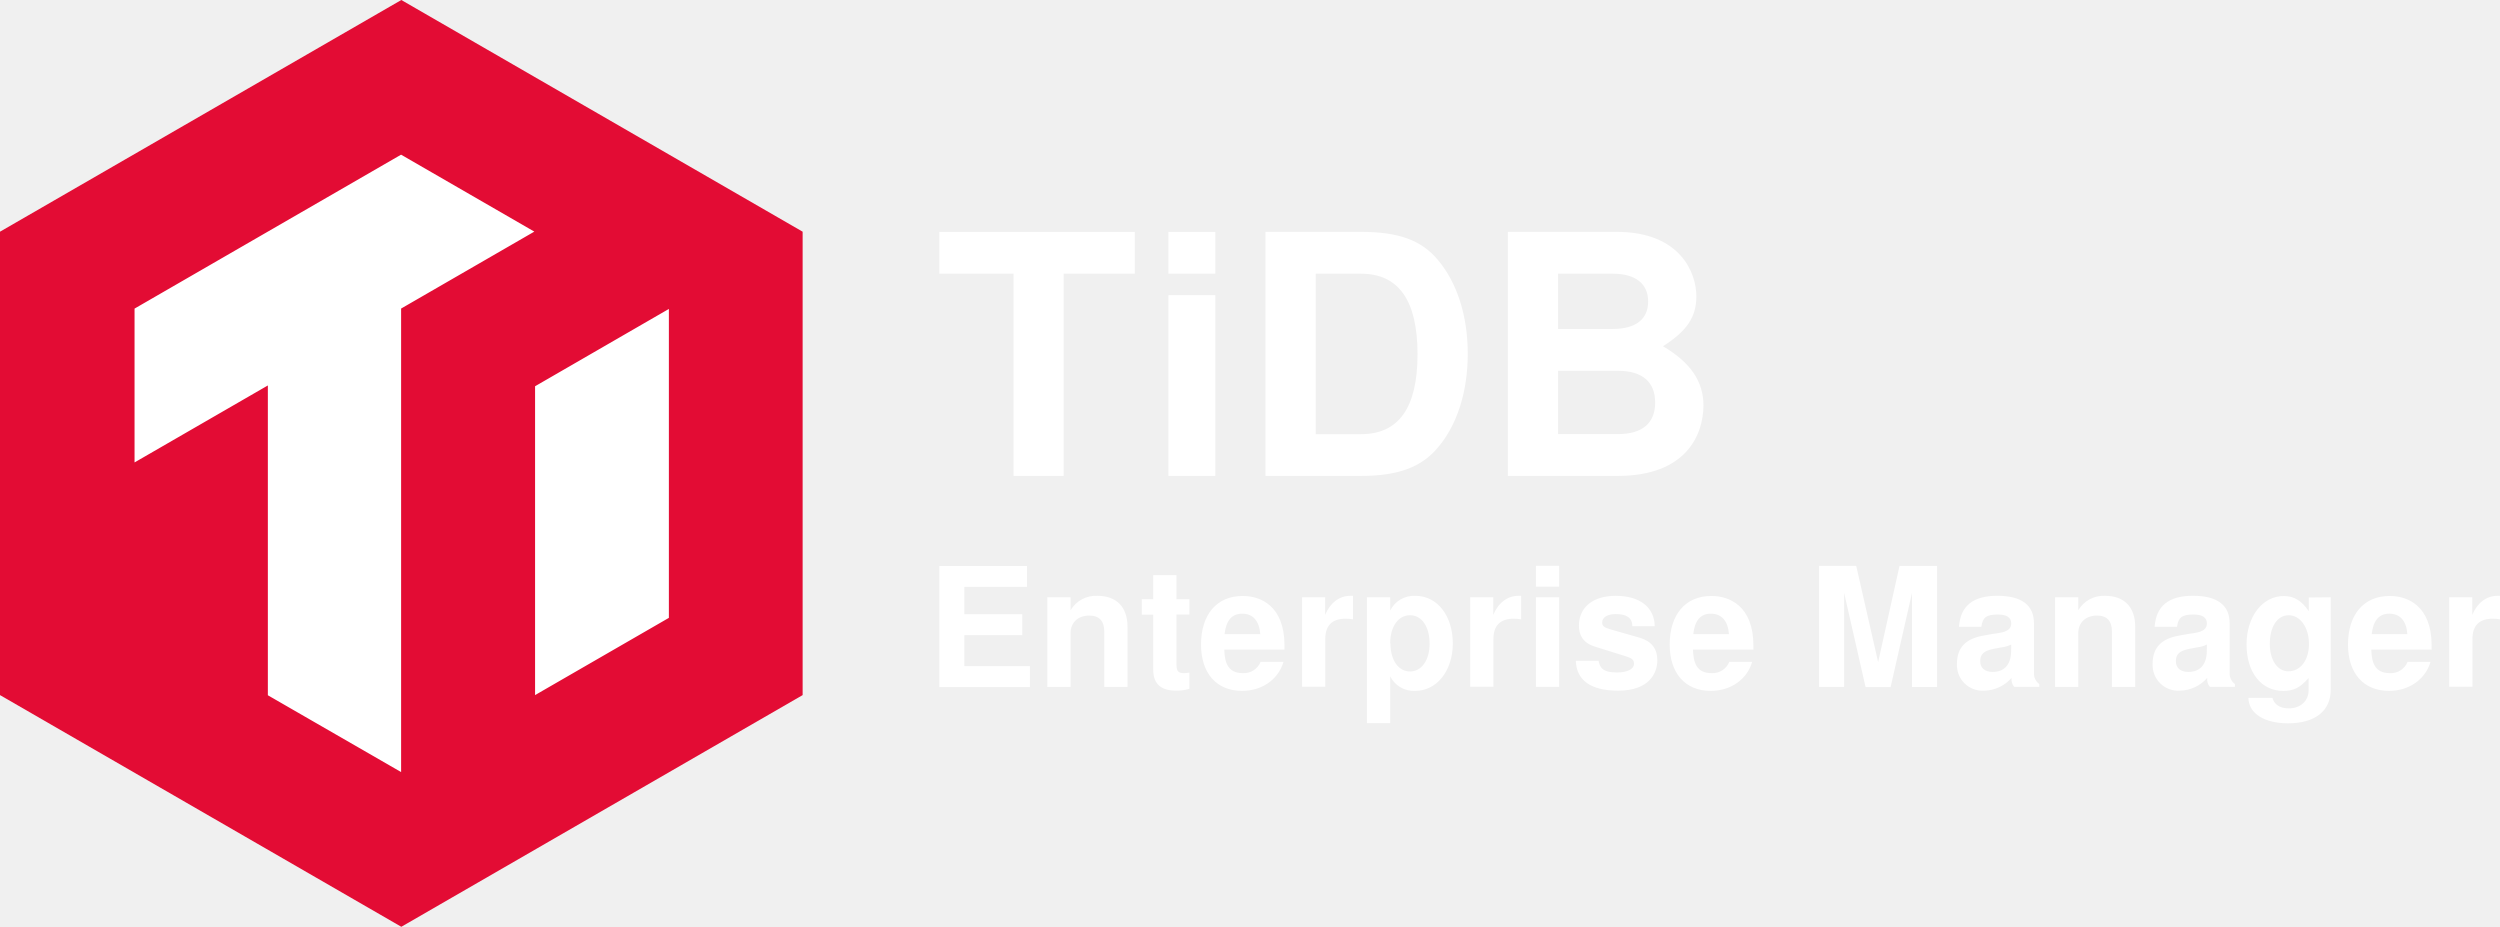
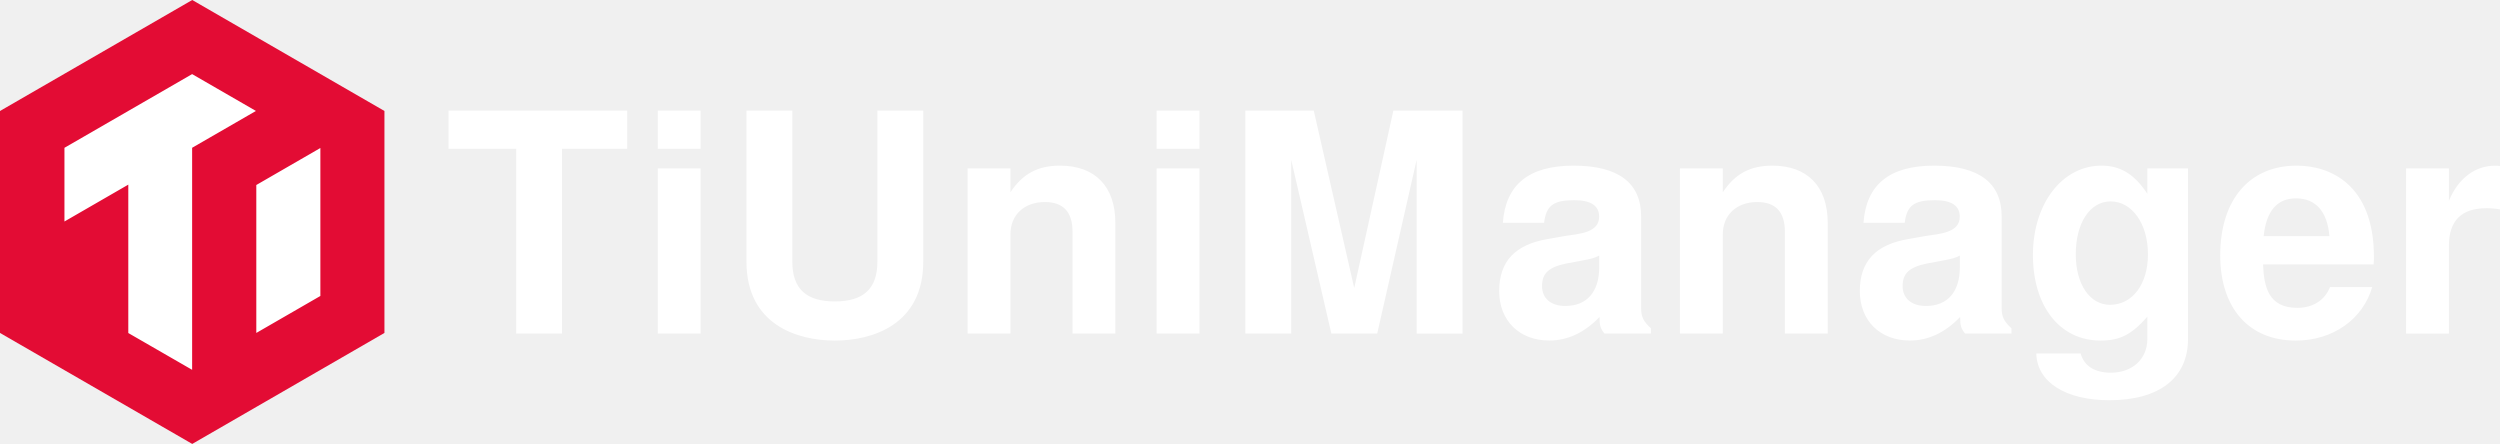
- <svg xmlns="http://www.w3.org/2000/svg" viewBox="0 0 598.84 222">
+ <svg xmlns="http://www.w3.org/2000/svg" viewBox="0 0 926.73 164.56">
  <defs>
    <style>.cls-2{fill:#fff}</style>
  </defs>
  <g id="图层_2" data-name="图层 2">
    <g id="Layer_2" data-name="Layer 2">
-       <path style="fill:#e30c34" d="M0 55.5v111L96.13 222l96.13-55.5v-111L96.13 0 0 55.5z" />
-       <path class="cls-2" d="M96.07 37.05 32.23 73.92v36.85l31.93-18.44v74.21l31.92 18.4V73.91l31.91-18.43-31.92-18.43zM128.17 92.52v73.98l32.05-18.5V74l-32.05 18.52zM254.78 114h-12V65.56H225v-10h46.83v10h-17.05ZM291.11 65.56h-11.23v-10h11.23Zm0 48.44h-11.23V70.7h11.23ZM303.13 55.54H326c9 0 14.51 2 18.44 6.74 4.65 5.53 7.14 13.47 7.14 22.45s-2.49 17-7.14 22.45c-3.94 4.73-9.55 6.82-18.44 6.82h-22.87ZM326 104c9.06 0 13.55-6.34 13.55-19.17s-4.5-19.27-13.55-19.27h-10.84V104ZM387.49 114h-26.3V55.54h26.06c15.4 0 19.09 10 19.09 15.4 0 5-2.25 8.34-8 12 6.57 3.85 9.7 8.42 9.7 14.19-.04 7.01-4.11 16.87-20.55 16.87Zm-14.27-35.2h13.07c5.53 0 8.5-2.33 8.5-6.58s-3-6.66-8.5-6.66h-13.07Zm0 25.18h14.35c5.86 0 8.9-2.65 8.9-7.54s-3-7.62-8.9-7.62h-14.35ZM231 159.57h15.7v5H225v-29h21v5h-15v6.56h13.87v5H231ZM256.44 143.07v3.1a7.06 7.06 0 0 1 6.44-3.45c4.57 0 7.2 2.7 7.2 7.43v14.39h-5.57V151.3c0-2.54-1.19-3.85-3.58-3.85-2.7 0-4.49 1.67-4.49 4.21v12.88h-5.57v-21.47ZM284.9 147.21h-3.1v11.68c0 1.91.36 2.35 1.83 2.35a8.22 8.22 0 0 0 1.27-.12V165a10.38 10.38 0 0 1-3.22.43c-3.65 0-5.44-1.67-5.44-5v-13.2h-2.74v-3.7h2.74v-5.76h5.56v5.76h3.1ZM307.68 154.6a9.49 9.49 0 0 1 0 1h-14.43c.12 2.9.72 5.64 4.45 5.64a4.32 4.32 0 0 0 4.26-2.7h5.48c-1.23 4.21-5.12 6.95-9.93 6.95-6.09 0-9.82-4.21-9.82-11.09 0-7.19 3.77-11.64 9.94-11.64 4.29-.04 10.05 2.34 10.05 11.84Zm-10.13-7.6c-2.47 0-3.86 1.63-4.22 4.89h8.55c-.24-3.17-1.75-4.89-4.33-4.89ZM317.42 143.07v4.22c1.2-2.9 3.42-4.57 6-4.57a4.86 4.86 0 0 1 .67 0v5.64a9.7 9.7 0 0 0-1.75-.16q-4.89 0-4.89 4.89v11.41h-5.56v-21.43ZM348 154.12c0 6.52-3.81 11.37-9 11.37a6.32 6.32 0 0 1-6-3.49v11.21h-5.57v-30.14H333v3.18a6.36 6.36 0 0 1 6-3.53c5.53 0 9 5.08 9 11.4Zm-14.94 0c0 4 1.9 6.72 4.69 6.72s4.69-2.74 4.69-6.64c0-4.09-1.87-6.83-4.69-6.83s-4.75 2.74-4.75 6.75ZM357.69 143.07v4.22c1.19-2.9 3.42-4.57 6-4.57a4.91 4.91 0 0 1 .68 0v5.64a9.78 9.78 0 0 0-1.75-.16q-4.89 0-4.89 4.89v11.41h-5.56v-21.43ZM373.47 140.53h-5.56v-5h5.56Zm0 24h-5.56v-21.46h5.56ZM387.27 161.08c2.58 0 4.13-.79 4.13-2.11 0-.87-.47-1.31-1.87-1.74l-6.63-2.07c-1.24-.4-4.69-1.07-4.69-5.29 0-4.41 3.37-7.15 8.82-7.15 5.76 0 9.26 2.74 9.34 7.27H391c0-2-1.36-2.9-4-2.9-1.95 0-3.22.79-3.22 2 0 .87.4 1.19 2 1.67l7 2c2.82.84 4.21 2.63 4.21 5.41 0 3-1.87 7.27-9.38 7.27-6.52 0-10-2.46-10.14-7.15h5.45c.29 1.48.85 2.79 4.35 2.79ZM420 154.6a9.49 9.49 0 0 1 0 1h-14.48c.12 2.9.71 5.64 4.45 5.64a4.29 4.29 0 0 0 4.25-2.7h5.49c-1.23 4.21-5.13 6.95-9.94 6.95-6.08 0-9.82-4.21-9.82-11.09 0-7.19 3.78-11.64 9.94-11.64 4.29-.04 10.11 2.34 10.11 11.84Zm-10.19-7.6c-2.47 0-3.86 1.63-4.21 4.89h8.54c-.24-3.17-1.75-4.89-4.33-4.89ZM441.73 164.54h-6v-29h8.9l5.25 23.06 5.12-23.04h9v29h-6V142l-5.13 22.58h-6L441.73 142ZM468.76 159c0-3.85 2.07-6 6.32-6.75l2.23-.4c1.83-.28 4.45-.4 4.45-2.51 0-1.43-1.07-2.14-3.22-2.14-2.74 0-3.65.71-3.93 2.94h-5.37c.36-5 3.38-7.43 9.18-7.43s8.79 2.22 8.79 6.59v11.93a3.06 3.06 0 0 0 1.27 2.62v.68h-6a2.73 2.73 0 0 1-.64-2.15 8.9 8.9 0 0 1-6.52 3.06 6.14 6.14 0 0 1-6.56-6.44Zm13-4.61a6.88 6.88 0 0 1-2.34.68l-1.91.36c-2.31.47-3.18 1.27-3.18 2.94s1.15 2.58 3 2.58c2.82 0 4.41-1.83 4.41-5.05ZM497.82 143.07v3.1a7.06 7.06 0 0 1 6.44-3.45c4.58 0 7.2 2.7 7.2 7.43v14.39h-5.57V151.3c0-2.54-1.19-3.85-3.57-3.85-2.71 0-4.5 1.67-4.5 4.21v12.88h-5.56v-21.47ZM515.63 159c0-3.85 2.07-6 6.32-6.75l2.23-.4c1.83-.28 4.45-.4 4.45-2.51 0-1.43-1.07-2.14-3.22-2.14-2.74 0-3.65.71-3.93 2.94h-5.37c.36-5 3.38-7.43 9.18-7.43s8.79 2.22 8.79 6.59v11.93a3.06 3.06 0 0 0 1.27 2.62v.68h-6a2.73 2.73 0 0 1-.64-2.15 8.9 8.9 0 0 1-6.52 3.06 6.14 6.14 0 0 1-6.56-6.44Zm13-4.61a6.88 6.88 0 0 1-2.34.68l-1.91.36c-2.31.47-3.18 1.27-3.18 2.94s1.15 2.58 3 2.58c2.82 0 4.41-1.83 4.41-5.05ZM558.29 143.07v22.19c0 5-3.74 8-10.22 8-5.68 0-9.42-2.35-9.5-6.09h5.76c.44 1.63 1.83 2.51 3.94 2.51 2.78 0 4.73-1.79 4.73-4.37v-2.91c-2.07 2.35-3.58 3.1-6.08 3.1-5.29 0-8.79-4.45-8.79-11.13s3.82-11.6 8.91-11.6c2.46 0 4.29 1.11 6 3.65v-3.3Zm-14.59 11.17c0 3.9 1.83 6.56 4.45 6.56 2.9 0 4.93-2.66 4.93-6.56s-2.07-6.87-4.85-6.87-4.53 2.82-4.53 6.87ZM582.46 154.6a9.49 9.49 0 0 1 0 1H568c.12 2.9.71 5.64 4.45 5.64a4.29 4.29 0 0 0 4.25-2.7h5.49c-1.23 4.21-5.13 6.95-9.94 6.95-6.08 0-9.82-4.21-9.82-11.09 0-7.19 3.78-11.64 9.94-11.64 4.32-.04 10.09 2.34 10.09 11.84Zm-10.14-7.6c-2.46 0-3.85 1.63-4.21 4.89h8.54c-.23-3.17-1.74-4.89-4.33-4.89ZM592.2 143.07v4.22c1.19-2.9 3.42-4.57 6-4.57a4.91 4.91 0 0 1 .68 0v5.64a9.86 9.86 0 0 0-1.75-.16q-4.89 0-4.89 4.89v11.41h-5.57v-21.43Z" />
+       <path fill="#e30c34" d="M0 41.14v82.28l71.26 41.14 71.25-41.14V41.14L71.26 0 0 41.14z" />
+       <path d="M71.22 27.47 23.89 54.79v27.32l23.67-13.67v55.01l23.66 13.64V54.78l23.65-13.65-23.65-13.66zM95.01 68.58v54.84l23.75-13.71V54.86L95.01 68.58zM208.34 123.65h-17V55.16h-25.07V41h66.22v14.16h-24.15ZM259.7 55.16h-15.87V41h15.87Zm0 68.49h-15.87V62.42h15.87ZM276.71 97V41h17v56c0 10 5.1 14.74 15.76 14.74S325.24 107 325.24 97V41h17v56c0 23.36-18.83 29.25-32.77 29.25s-32.76-5.89-32.76-29.25ZM374.56 62.42v8.84c4.53-6.8 10.09-9.86 18.37-9.86 13 0 20.52 7.71 20.52 21.2v41.05h-15.87V85.89c0-7.26-3.41-11-10.21-11-7.71 0-12.81 4.76-12.81 12v36.74h-15.88V62.42ZM444.63 55.16h-15.88V41h15.88Zm0 68.49h-15.88V62.42h15.88ZM478.64 123.65h-17V41H487l15 65.76L516.51 41h25.63v82.66h-17V59.24l-14.62 64.41h-17l-14.88-64.41ZM555.74 107.89c0-11 5.9-17.24 18-19.28l6.35-1.13c5.22-.8 12.7-1.14 12.7-7.15q0-6.12-9.19-6.12c-7.82 0-10.43 2-11.22 8.39H557.1c1-14.17 9.64-21.2 26.2-21.2s25.05 6.35 25.05 18.82v34c0 3.17.8 4.87 3.63 7.48v1.93h-17.23c-1.48-1.82-1.82-3-1.82-6.13-5.55 5.79-11.79 8.73-18.59 8.73-11.11.02-18.6-7.35-18.6-18.34Zm37.08-13.16c-1.81.91-2.49 1.14-6.69 1.93l-5.44 1c-6.58 1.36-9.07 3.63-9.07 8.39 0 4.54 3.28 7.37 8.61 7.37 8 0 12.59-5.21 12.59-14.4ZM638.63 62.42v8.84c4.53-6.8 10.09-9.86 18.36-9.86 13 0 20.53 7.71 20.53 21.2v41.05h-15.88V85.89c0-7.26-3.4-11-10.2-11-7.71 0-12.81 4.76-12.81 12v36.74h-15.88V62.42ZM689.42 107.89c0-11 5.9-17.24 18-19.28l6.35-1.13c5.21-.8 12.7-1.14 12.7-7.15q0-6.12-9.19-6.12c-7.82 0-10.43 2-11.22 8.39h-15.28c1-14.17 9.64-21.2 26.19-21.2S742 67.75 742 80.22v34c0 3.17.8 4.87 3.63 7.48v1.93h-17.21c-1.47-1.82-1.81-3-1.81-6.13-5.56 5.79-11.79 8.73-18.6 8.73-11.11.02-18.59-7.35-18.59-18.34Zm37.08-13.16c-1.82.91-2.5 1.14-6.69 1.93l-5.45 1c-6.57 1.36-9.07 3.63-9.07 8.39 0 4.54 3.29 7.37 8.62 7.37 8.05 0 12.59-5.21 12.59-14.4ZM811.08 62.42v63.27c0 14.4-10.66 22.67-29.14 22.67-16.21 0-26.87-6.69-27.1-17.34h16.44c1.25 4.65 5.22 7.14 11.23 7.14 7.94 0 13.49-5.1 13.49-12.47v-8.28c-5.89 6.69-10.2 8.84-17.35 8.84-15.08 0-25.06-12.7-25.06-31.74S764.48 61.4 779 61.4c7 0 12.25 3.17 17 10.43v-9.41Zm-41.61 31.86c0 11.11 5.21 18.71 12.7 18.71 8.28 0 14.06-7.6 14.06-18.71 0-11.34-5.9-19.62-13.84-19.62-7.71 0-12.92 8.05-12.92 19.62ZM880 95.3c0 .79 0 1.36-.11 2.72h-41c.34 8.28 2 16.1 12.7 16.1 5.78 0 10.2-2.83 12.13-7.71h15.65c-3.52 12-14.63 19.84-28.35 19.84-17.35 0-28-12-28-31.63 0-20.52 10.78-33.22 28.35-33.22 12.21 0 28.63 6.8 28.63 33.9Zm-28.89-21.77c-7 0-11 4.65-12 14h24.37c-.7-9.01-5-14-12.37-14ZM907.8 62.42v12c3.4-8.28 9.75-13 17-13a14.35 14.35 0 0 1 1.93.11v16.1a28 28 0 0 0-5-.45q-13.95 0-13.94 13.94v32.55h-15.87V62.42Z" class="cls-2" />
    </g>
  </g>
</svg>
